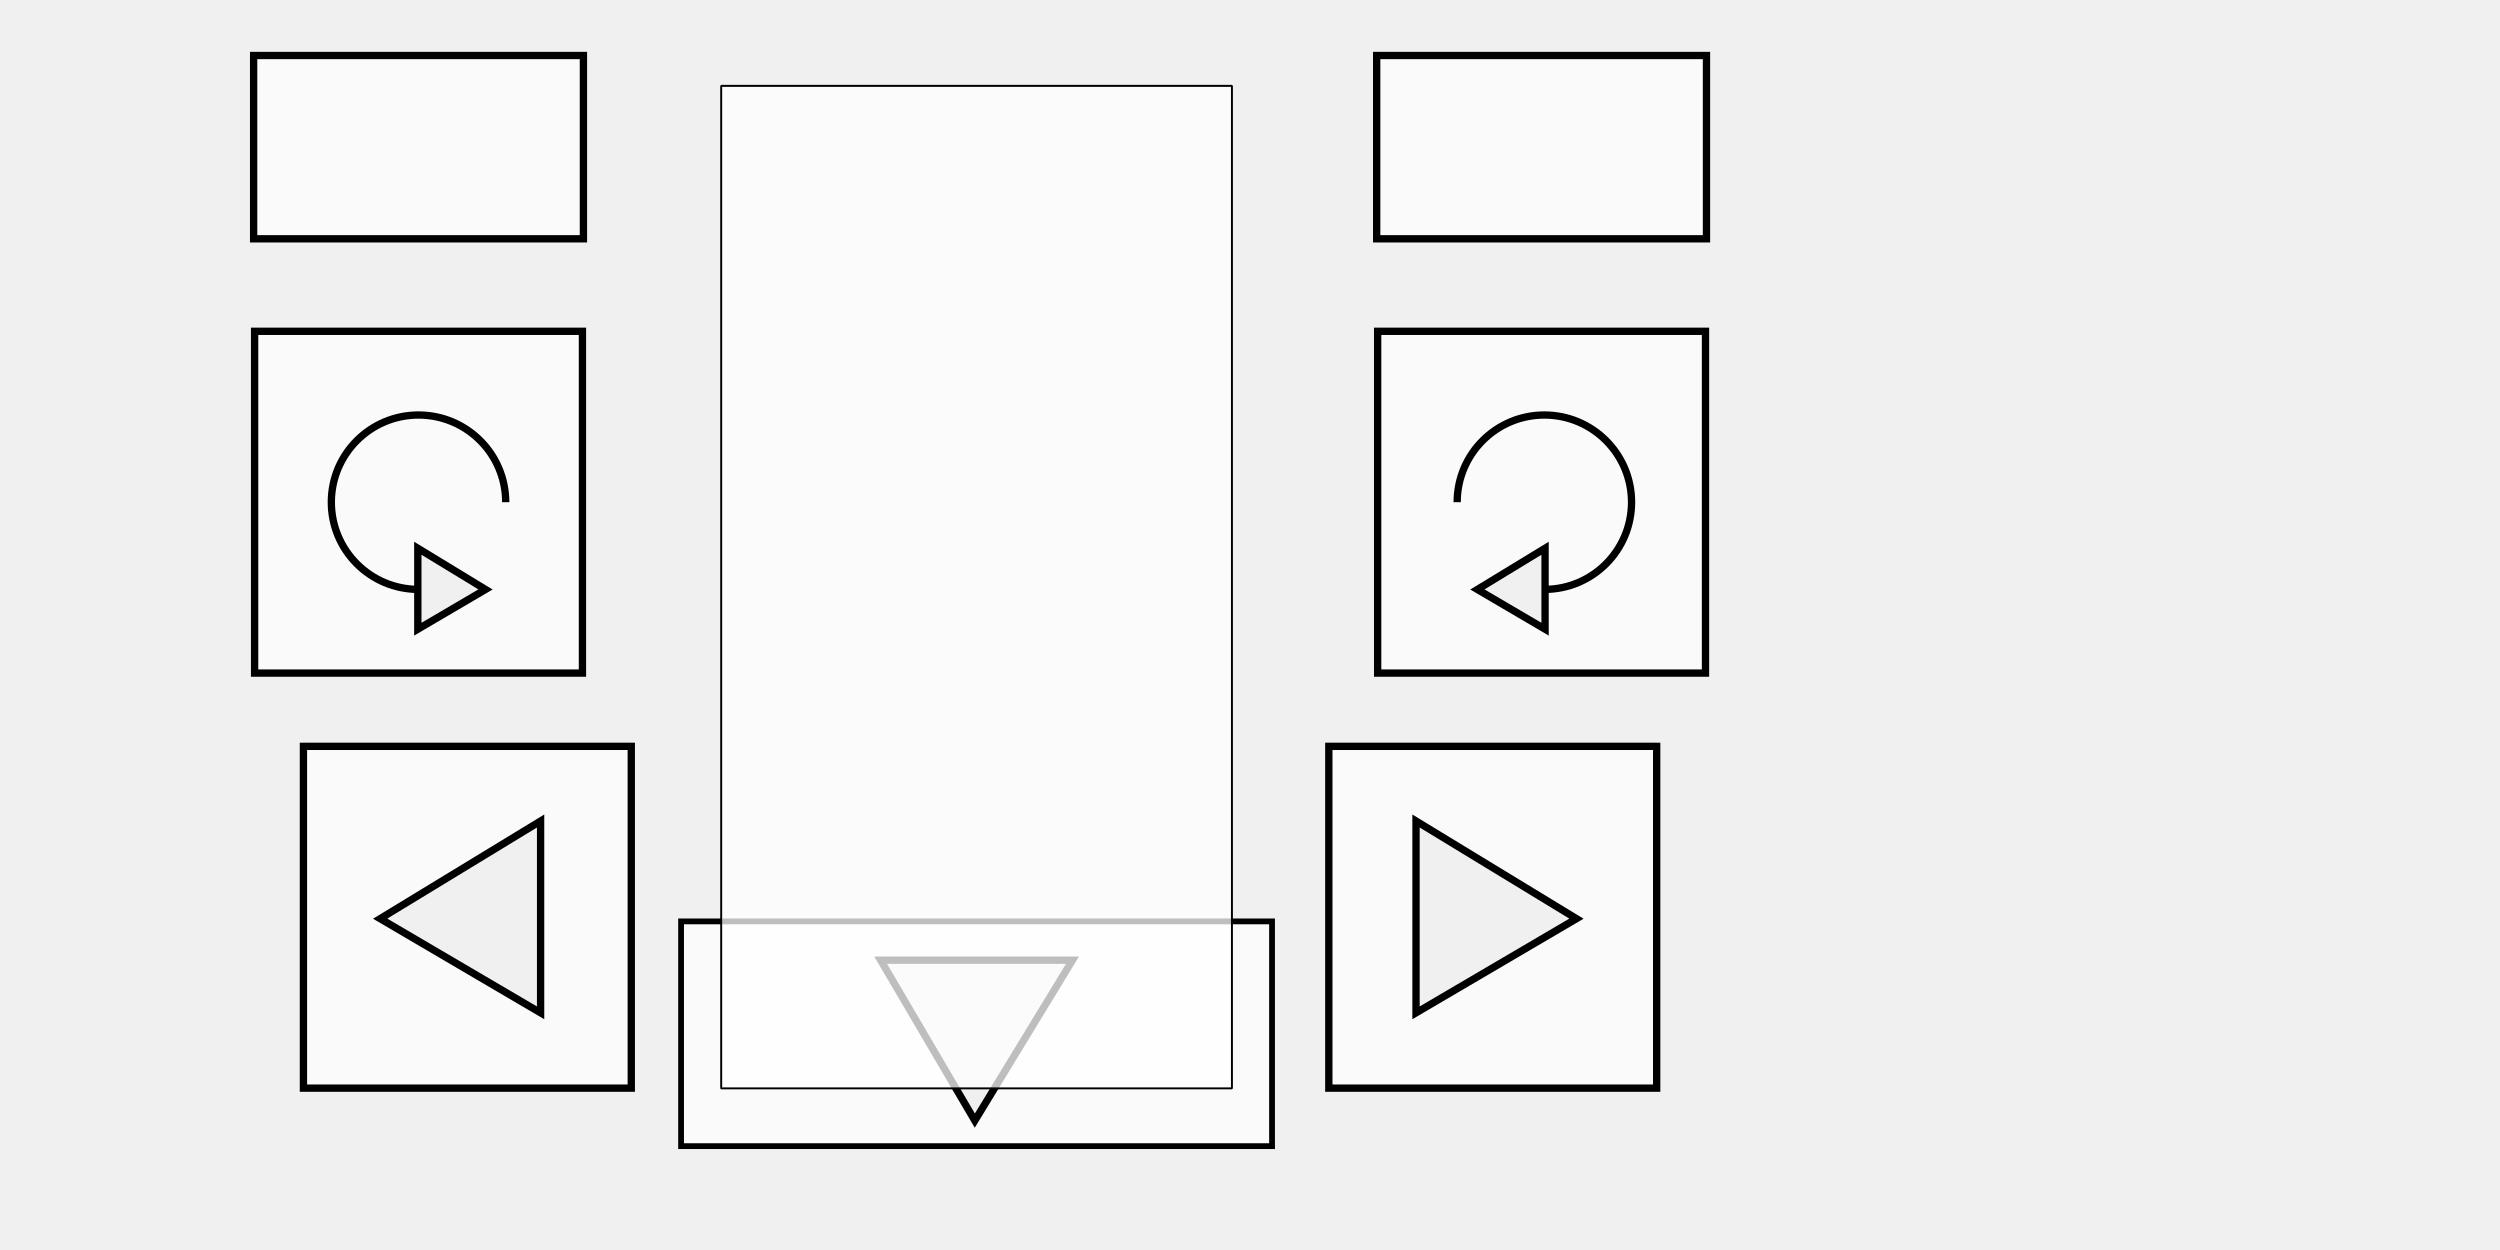
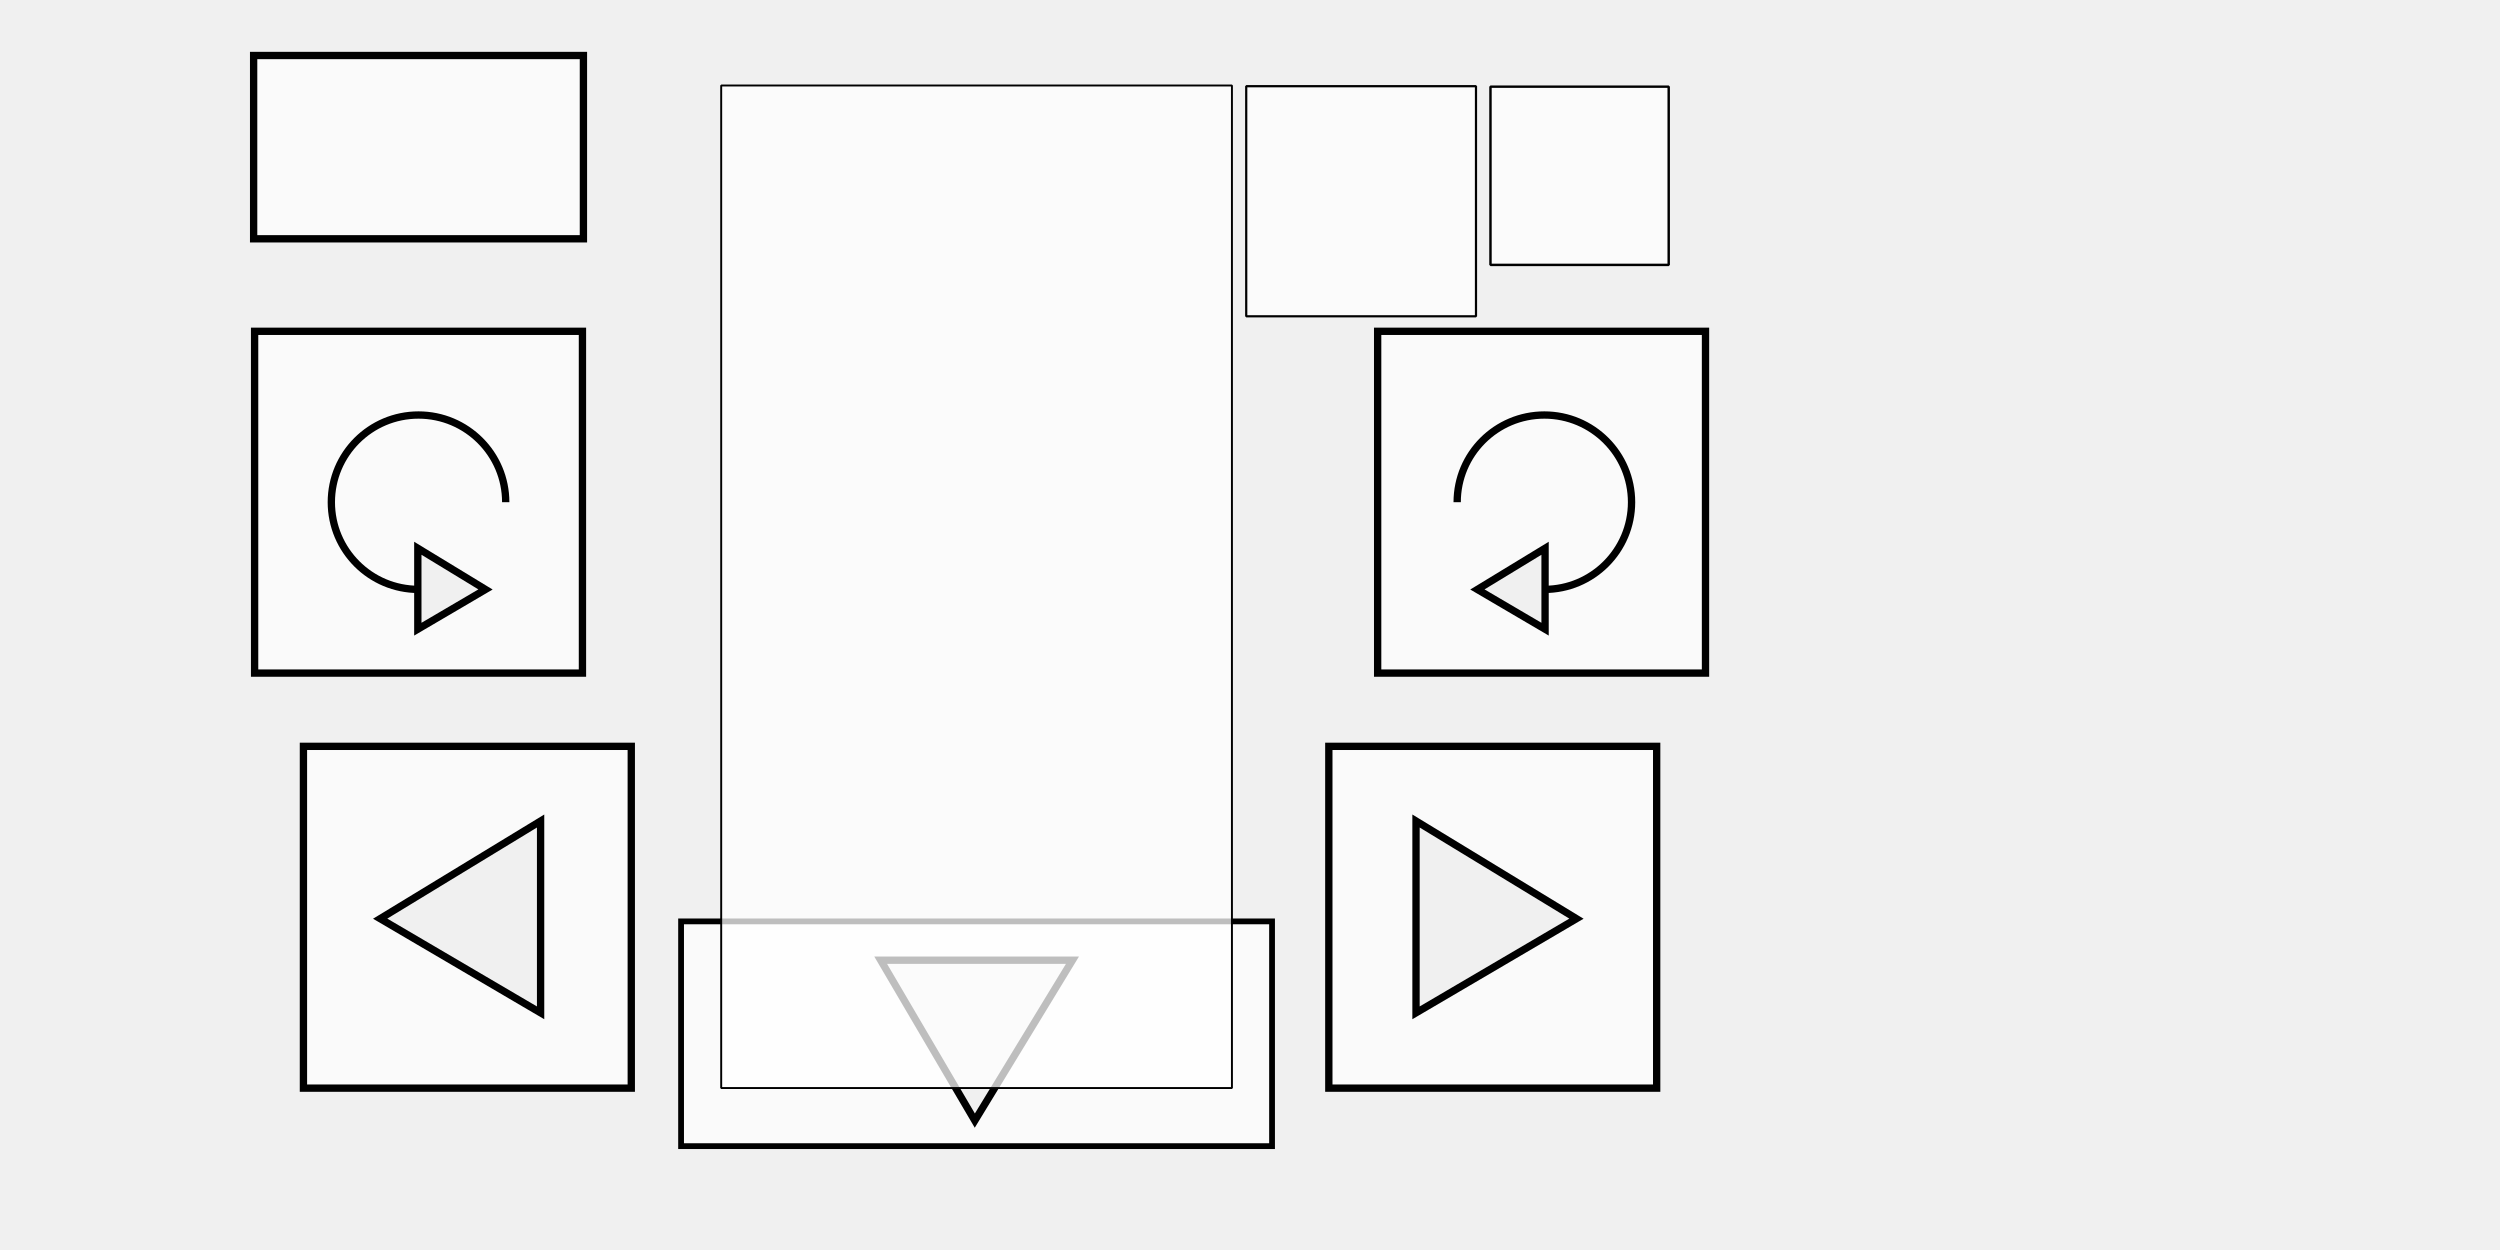
<svg xmlns="http://www.w3.org/2000/svg" width="1024" height="512" id="svg2" version="1.1">
  <defs id="defs4" />
  <g id="layer2" style="display:none">
    <rect style="fill:#bababa;fill-opacity:1;stroke:none" id="rect3890" width="800" height="480" x="0" y="540.362" transform="translate(0,-540.3622)" />
    <rect style="fill:#241c1c;fill-opacity:1;stroke:none;display:inline" id="rect3894" width="200" height="400" x="300" y="40" />
  </g>
  <g id="layer1" transform="translate(0,-540.3622)" style="display:inline">
-     <rect style="fill:#f0f0f0;fill-opacity:1;stroke:#2d2d2d;stroke-width:1;stroke-linecap:round;stroke-linejoin:miter;stroke-miterlimit:4;stroke-opacity:1;stroke-dasharray:none" id="rect3917" width="1080" height="587.143" x="-25.714" y="513.076" rx="60.714" ry="0" />
+     <rect style="fill:#f0f0f0;fill-opacity:1;stroke:none" id="rect3804" width="1171.429" height="578.571" x="-60" y="-25.143" transform="translate(0,540.3622)" />
    <flowRoot xml:space="preserve" id="flowRoot3004" style="font-size:40px;font-style:normal;font-variant:normal;font-weight:normal;font-stretch:normal;line-height:79%;letter-spacing:0.014px;word-spacing:0px;fill:#141414;fill-opacity:1;stroke:none;font-family:Sawasdee;-inkscape-font-specification:Sawasdee" transform="matrix(2.278423,0,0,2.278423,-487.0072,534.0991)">
      <flowRegion id="flowRegion3006">
        <rect id="rect3008" width="337.618" height="202.88" x="66.444" y="20.541" style="font-style:normal;font-variant:normal;font-weight:normal;font-stretch:normal;line-height:79%;letter-spacing:0.014px;font-family:Sawasdee;-inkscape-font-specification:Sawasdee;fill:#141414;fill-opacity:1" />
      </flowRegion>
      <flowPara id="flowPara3817" style="font-style:normal;font-weight:normal;text-align:center;line-height:79%;letter-spacing:0.002px;text-anchor:middle;-inkscape-font-specification:Sawasdee;fill:#141414;fill-opacity:1">P</flowPara>
      <flowPara style="font-style:normal;font-weight:normal;text-align:center;line-height:79%;letter-spacing:0.002px;text-anchor:middle;-inkscape-font-specification:Sawasdee;fill:#141414;fill-opacity:1" id="flowPara4101">E</flowPara>
      <flowPara style="font-style:normal;font-weight:normal;text-align:center;line-height:79%;letter-spacing:0.002px;text-anchor:middle;-inkscape-font-specification:Sawasdee;fill:#141414;fill-opacity:1" id="flowPara4103">E</flowPara>
      <flowPara style="font-style:normal;font-weight:normal;text-align:center;line-height:79%;letter-spacing:0.002px;text-anchor:middle;-inkscape-font-specification:Sawasdee;fill:#141414;fill-opacity:1" id="flowPara4105">C</flowPara>
      <flowPara style="font-style:normal;font-weight:normal;text-align:center;line-height:79%;letter-spacing:0.002px;text-anchor:middle;-inkscape-font-specification:Sawasdee;fill:#141414;fill-opacity:1" id="flowPara4107">E</flowPara>
      <flowPara style="font-style:normal;font-weight:normal;text-align:center;line-height:79%;letter-spacing:0.002px;text-anchor:middle;-inkscape-font-specification:Sawasdee;fill:#141414;fill-opacity:1" id="flowPara4109">S</flowPara>
    </flowRoot>
    <flowRoot xml:space="preserve" id="flowRoot3792" style="font-size:40px;font-style:normal;font-variant:normal;font-weight:normal;font-stretch:normal;line-height:125%;letter-spacing:0.06px;word-spacing:0px;fill:#000000;fill-opacity:1;stroke:none;font-family:Sawasdee;-inkscape-font-specification:Sawasdee" transform="matrix(1.42402,0,0,1.42402,344.6268,863.3866)">
      <flowRegion id="flowRegion3794">
        <rect id="rect3796" width="349.513" height="183.848" x="54.548" y="39.573" style="font-style:normal;font-variant:normal;font-weight:normal;font-stretch:normal;font-family:Sawasdee;-inkscape-font-specification:Sawasdee" />
      </flowRegion>
      <flowPara id="flowPara3798" />
    </flowRoot>
    <rect style="fill:#fafafa;stroke:#000000;stroke-opacity:1;display:inline;stroke-width:3;stroke-miterlimit:4;stroke-dasharray:none;fill-opacity:1" id="rect3902" width="134.286" height="140" x="124.286" y="846.065" />
    <rect y="846.065" x="544.286" height="140" width="134.286" id="rect3905" style="fill:#fafafa;stroke:#000000;stroke-opacity:1;display:inline;stroke-width:3;stroke-miterlimit:4;stroke-dasharray:none;fill-opacity:1" />
    <rect y="676.065" x="104.286" height="140" width="134.286" id="rect3907" style="fill:#fafafa;stroke:#000000;stroke-width:3;stroke-miterlimit:4;stroke-opacity:1;stroke-dasharray:none;display:inline;fill-opacity:1" />
    <rect style="fill:#fafafa;stroke:#000000;stroke-width:3;stroke-miterlimit:4;stroke-opacity:1;stroke-dasharray:none;display:inline;fill-opacity:1" id="rect3909" width="134.286" height="140" x="564.286" y="676.065" />
    <path style="fill:#f0f0f0;stroke:#000000;stroke-width:3;stroke-linecap:butt;stroke-linejoin:miter;stroke-opacity:1;stroke-miterlimit:4;stroke-dasharray:none;fill-opacity:1" d="m 221.429,414.857 0,-78.571 -65.714,40 z" id="path3913" transform="translate(0,540.3622)" />
    <path id="path3915" d="m 580,955.219 0,-78.571 65.714,40 z" style="fill:#f0f0f0;stroke:#000000;stroke-width:3;stroke-linecap:butt;stroke-linejoin:miter;stroke-opacity:1;stroke-miterlimit:4;stroke-dasharray:none;fill-opacity:1" />
    <path style="fill:none;stroke:#000000;stroke-width:3;stroke-linejoin:bevel;stroke-miterlimit:4;stroke-opacity:1;stroke-dasharray:none" id="path3921" d="m 192.857,247.714 c -19.724,0 -35.714,-15.99 -35.714,-35.714 0,-19.724 15.99,-35.714 35.714,-35.714 19.724,0 35.714,15.99 35.714,35.714 0,0 0,0 0,0" transform="translate(-21.42857,534.0651)" />
    <path style="fill:#f0f0f0;stroke:#000000;stroke-width:3;stroke-linecap:butt;stroke-linejoin:miter;stroke-miterlimit:4;stroke-opacity:1;stroke-dasharray:none;fill-opacity:1" d="m 171.139,798.075 0,-33.145 27.721,16.874 z" id="path3923" />
    <path transform="matrix(-1,0,0,1,825.4286,534.0651)" d="m 192.857,247.714 c -19.724,0 -35.714,-15.99 -35.714,-35.714 0,-19.724 15.99,-35.714 35.714,-35.714 19.724,0 35.714,15.99 35.714,35.714 0,0 0,0 0,0" id="path3925" style="fill:none;stroke:#000000;stroke-width:3;stroke-linejoin:bevel;stroke-miterlimit:4;stroke-opacity:1;stroke-dasharray:none" />
    <path id="path3927" d="m 632.861,798.075 0,-33.145 -27.721,16.874 z" style="fill:#f0f0f0;stroke:#000000;stroke-width:3;stroke-linecap:butt;stroke-linejoin:miter;stroke-miterlimit:4;stroke-opacity:1;stroke-dasharray:none;fill-opacity:1" />
    <rect style="fill:#fafafa;fill-opacity:1;stroke:#000000;stroke-width:2.368;stroke-miterlimit:4;stroke-opacity:1;stroke-dasharray:none" id="rect3017" width="242.06" height="92.06" x="278.97" y="917.761" />
    <path style="fill:#f0f0f0;stroke:#000000;stroke-width:3;stroke-linecap:butt;stroke-linejoin:miter;stroke-miterlimit:4;stroke-opacity:1;stroke-dasharray:none;fill-opacity:1" d="m 360.714,933.648 78.571,0 -40,65.714 z" id="path3806" />
-     <rect y="575.537" x="295.4" height="410.629" width="209.2" id="rect3782" style="fill:#ffffff;stroke:#000000;stroke-width:0.8;stroke-linejoin:bevel;stroke-miterlimit:4;stroke-opacity:1;stroke-dasharray:none;fill-opacity:0.744" />
-     <rect style="fill:#fafafa;stroke:#000000;stroke-width:3;stroke-miterlimit:4;stroke-opacity:1;stroke-dasharray:none;display:inline;fill-opacity:1" id="rect3808" width="135.082" height="75.082" x="563.887" y="563.095" />
-     <flowRoot transform="matrix(1.019009,0,0,1.019009,393.2688,572.0048)" style="font-size:35.328px;font-style:normal;font-variant:normal;font-weight:normal;font-stretch:normal;line-height:79%;letter-spacing:0.014px;word-spacing:0px;fill:#000000;fill-opacity:1;stroke:none;font-family:Sawasdee;-inkscape-font-specification:Sawasdee" id="flowRoot3810" xml:space="preserve">
-       <flowRegion id="flowRegion3812">
-         <rect style="font-size:35.328px;font-style:normal;font-variant:normal;font-weight:normal;font-stretch:normal;line-height:79%;letter-spacing:0.014px;font-family:Sawasdee;-inkscape-font-specification:Sawasdee" y="20.541" x="66.444" height="202.88" width="337.618" id="rect3814" />
-       </flowRegion>
-       <flowPara style="font-size:35.328px;font-style:normal;font-weight:bold;text-align:center;line-height:79%;letter-spacing:0.002px;text-anchor:middle;-inkscape-font-specification:Sawasdee Bold" id="flowPara3826">Pause</flowPara>
-     </flowRoot>
+     <rect y="575.387" x="295.4" height="410.629" width="209.2" id="rect3782" style="fill:#ffffff;fill-opacity:0.744;stroke:#000000;stroke-width:0.8;stroke-linejoin:bevel;stroke-miterlimit:4;stroke-opacity:1;stroke-dasharray:none" />
    <rect y="563.095" x="103.887" height="75.082" width="135.082" id="rect3848" style="fill:#fafafa;stroke:#000000;stroke-width:3;stroke-miterlimit:4;stroke-opacity:1;stroke-dasharray:none;display:inline;fill-opacity:1" />
    <flowRoot xml:space="preserve" id="flowRoot3850" style="font-size:35.328px;font-style:normal;font-variant:normal;font-weight:normal;font-stretch:normal;line-height:79%;letter-spacing:0.014px;word-spacing:0px;fill:#000000;fill-opacity:1;stroke:none;font-family:Sawasdee;-inkscape-font-specification:Sawasdee" transform="matrix(1.019009,0,0,1.019009,-66.73123,572.0048)">
      <flowRegion id="flowRegion3852">
        <rect id="rect3854" width="337.618" height="202.88" x="66.444" y="20.541" style="font-size:35.328px;font-style:normal;font-variant:normal;font-weight:normal;font-stretch:normal;line-height:79%;letter-spacing:0.014px;font-family:Sawasdee;-inkscape-font-specification:Sawasdee" />
      </flowRegion>
      <flowPara id="flowPara3856" style="font-size:35.328px;font-style:normal;font-weight:bold;text-align:center;line-height:79%;letter-spacing:0.002px;text-anchor:middle;-inkscape-font-specification:Sawasdee Bold">Pause</flowPara>
    </flowRoot>
+     <rect style="fill:#ffffff;fill-opacity:0.744;stroke:#000000;stroke-width:0.906;stroke-linejoin:bevel;stroke-miterlimit:4;stroke-opacity:1;stroke-dasharray:none" id="rect3034" width="94.112" height="94.239" x="510.453" y="575.67" />
+     <rect y="575.863" x="610.5" height="72.999" width="72.999" id="rect3806" style="fill:#ffffff;fill-opacity:0.744;stroke:#000000;stroke-width:1.001;stroke-linejoin:bevel;stroke-miterlimit:4;stroke-opacity:1;stroke-dasharray:none" />
  </g>
</svg>
